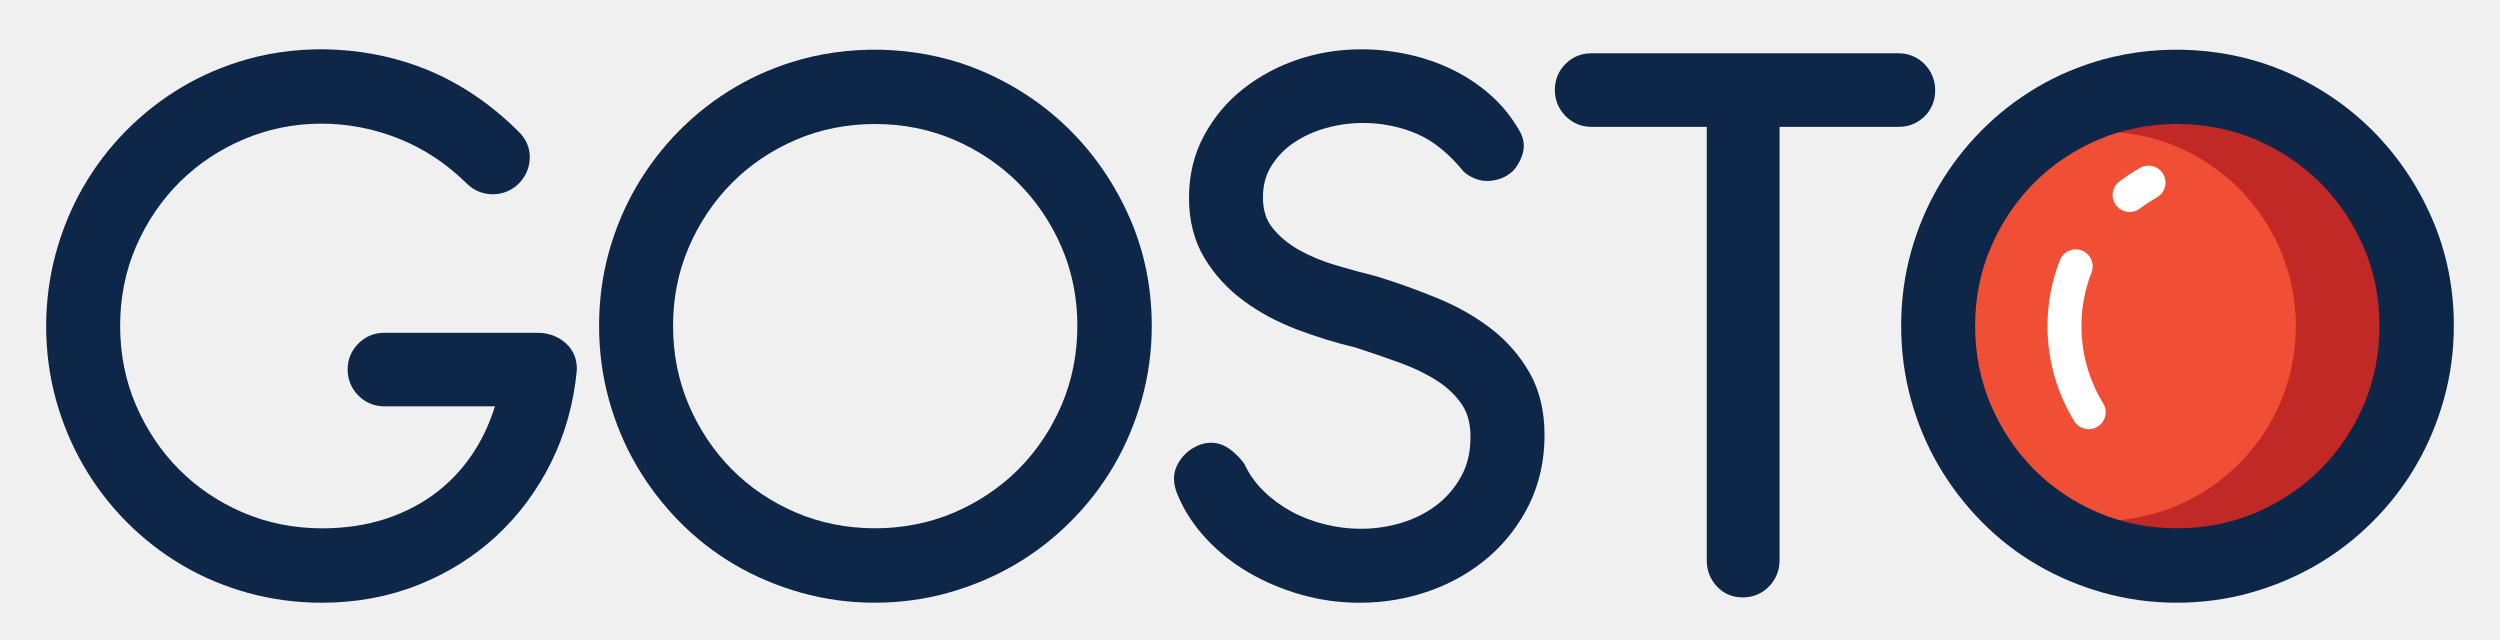
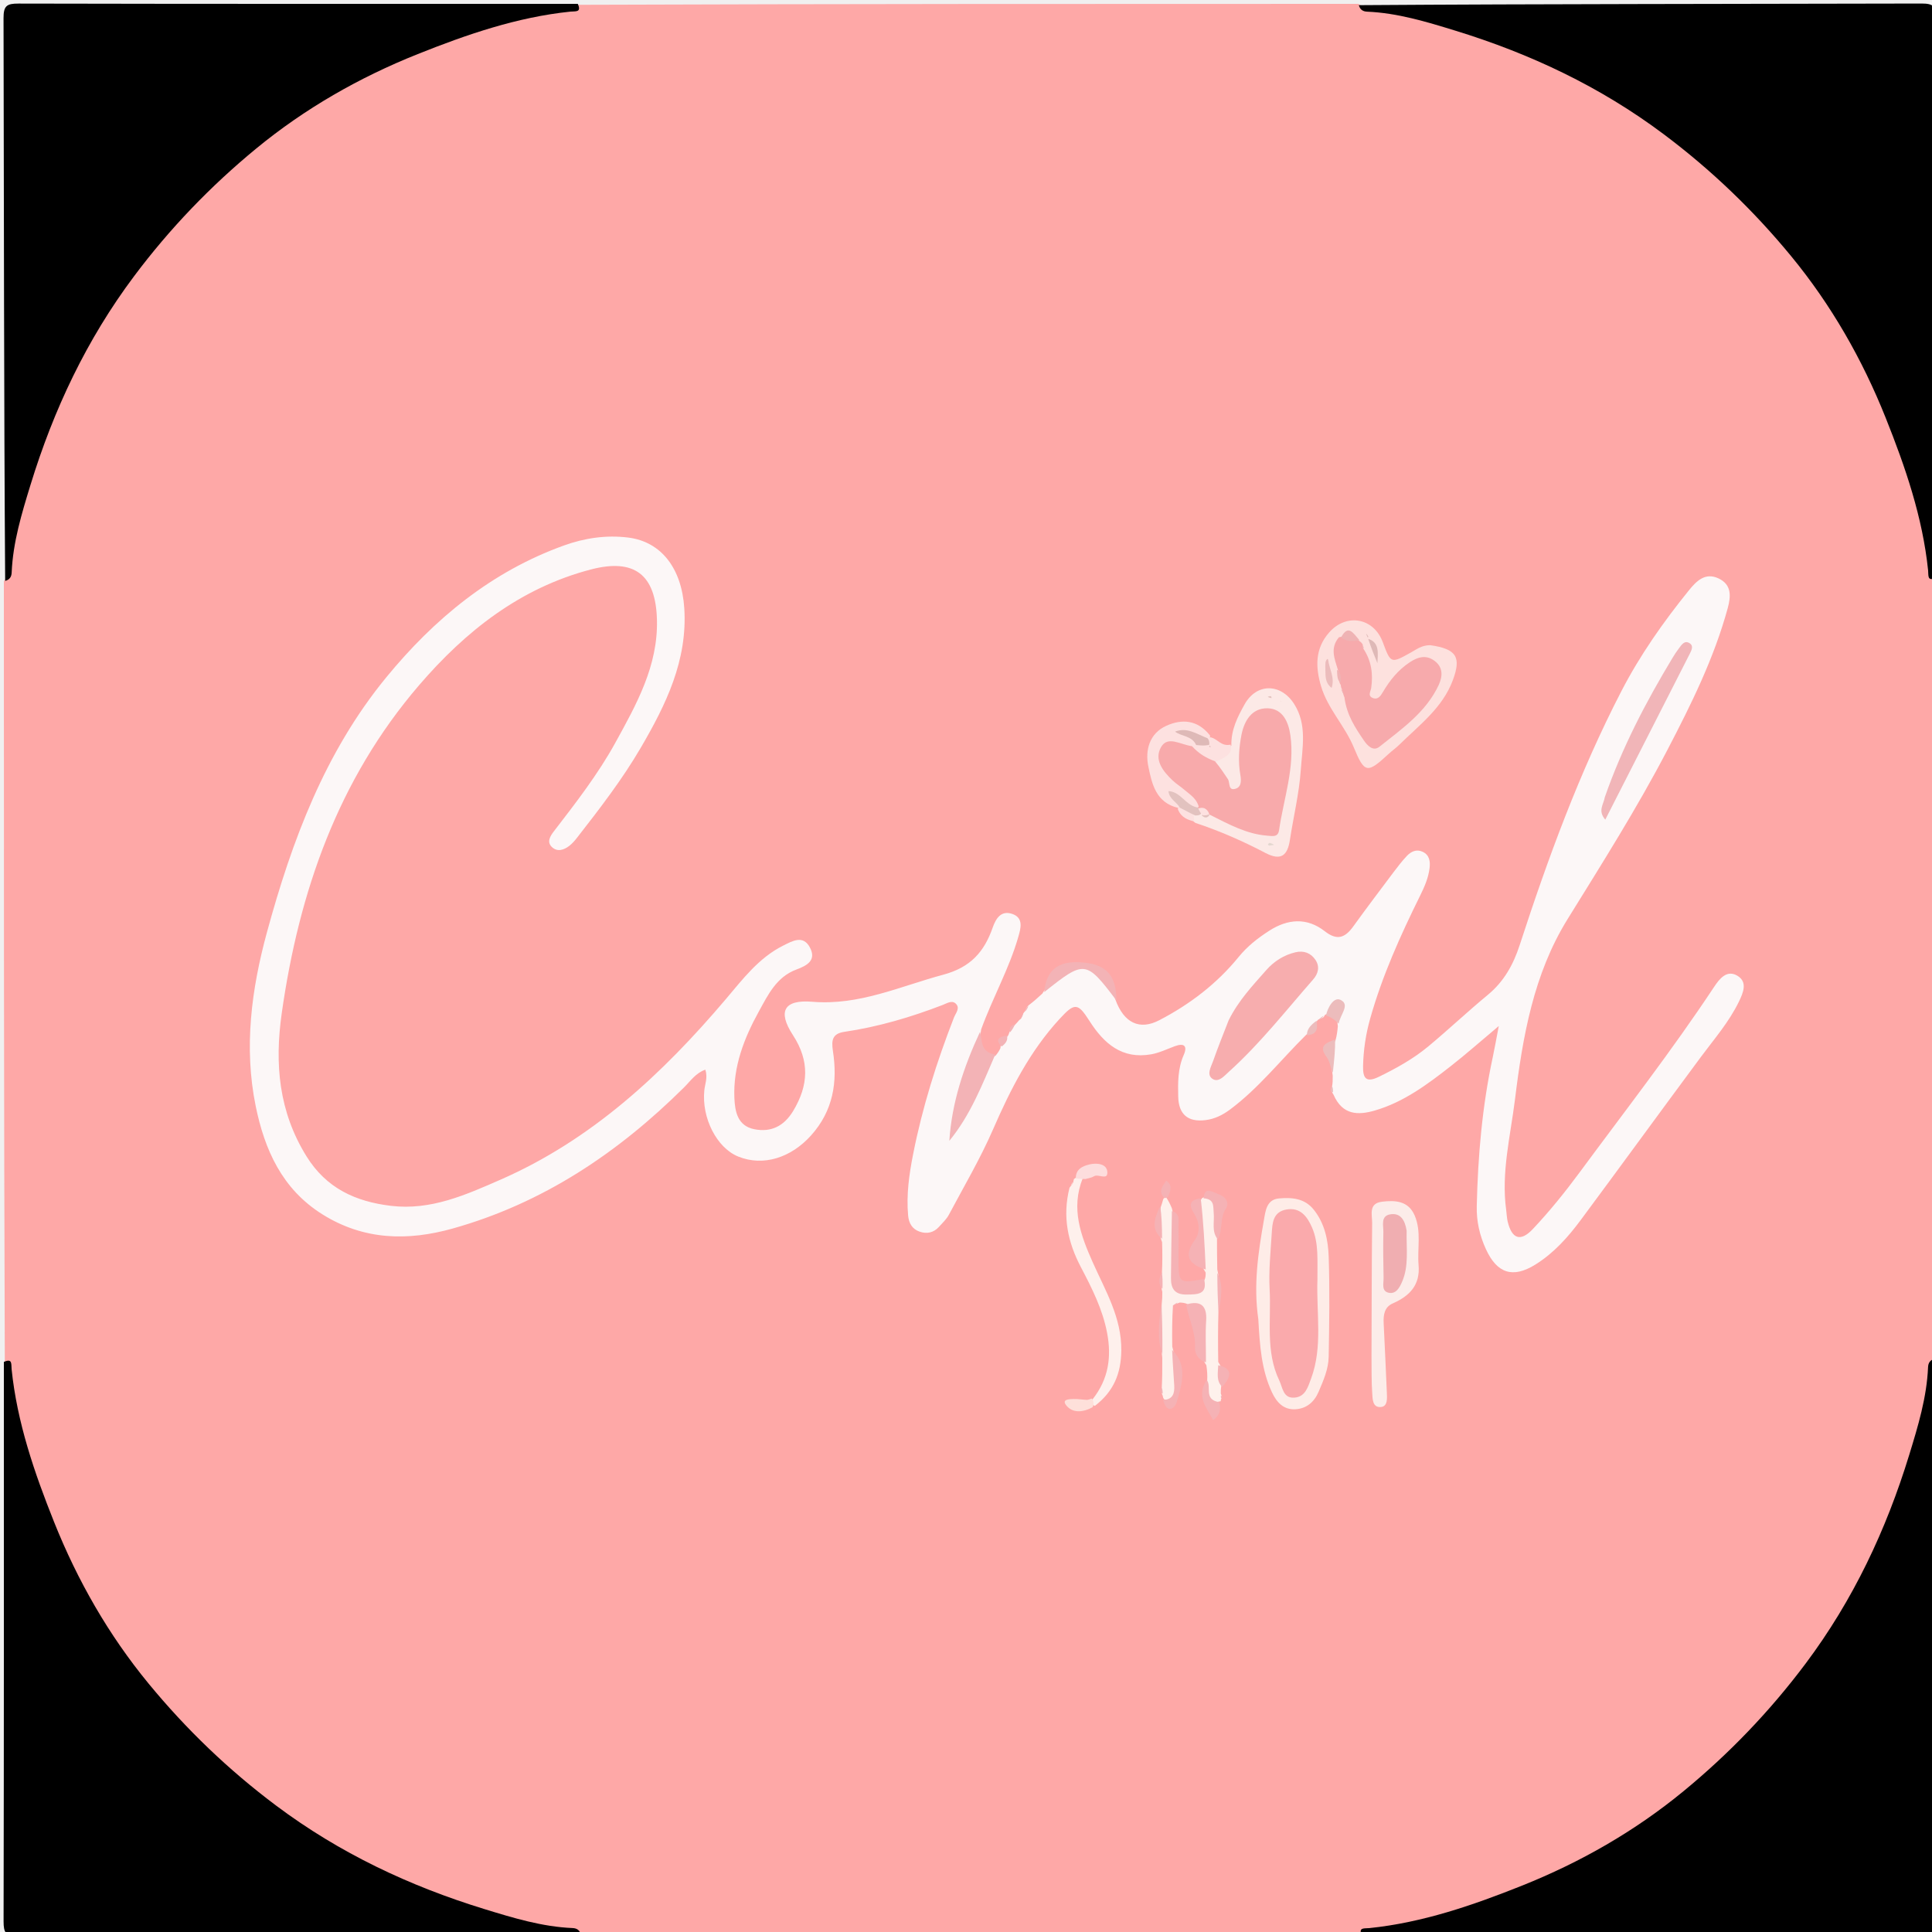
- <svg xmlns="http://www.w3.org/2000/svg" version="1.1" id="Layer_1" x="0px" y="0px" width="588.667px" height="150.667px" viewBox="0 0 588.667 150.667" enable-background="new 0 0 588.667 150.667" xml:space="preserve">
-   <g>
-     <path fill="#0E2748" d="M126.831,78.358H90.473c-2.366,0-4.485,0.887-6.136,2.583c-1.645,1.693-2.479,3.725-2.479,6.027   c0,2.375,0.84,4.434,2.479,6.123c1.639,1.688,3.764,2.586,6.136,2.586h26.064c-1.112,3.604-2.622,6.959-4.495,9.992   c-2.404,3.893-5.424,7.276-8.964,10.047c-3.554,2.77-7.655,4.932-12.196,6.428c-4.573,1.502-9.617,2.262-14.993,2.262   c-6.64,0-12.918-1.248-18.662-3.715c-5.769-2.48-10.843-5.902-15.084-10.174c-4.251-4.279-7.664-9.381-10.142-15.146   c-2.467-5.746-3.714-12.023-3.714-18.665c0-6.701,1.281-13.017,3.803-18.788c2.537-5.797,6.008-10.894,10.317-15.146   c4.305-4.243,9.395-7.621,15.142-10.038C68.771,28,81.927,27.84,93.946,32.659c5.865,2.338,11.228,5.886,15.943,10.534   c1.665,1.671,3.767,2.558,6.245,2.558h0.01c2.368-0.053,4.403-0.912,6.095-2.607c1.619-1.705,2.463-3.723,2.506-6.002   c0.046-2.34-0.887-4.49-2.646-6.156c-6.427-6.43-13.657-11.315-21.499-14.545c-13.279-5.447-28.839-6.301-42.363-2.498   c-5.547,1.564-10.781,3.803-15.56,6.658c-4.776,2.854-9.186,6.32-13.103,10.301c-3.911,3.971-7.292,8.43-10.055,13.257   c-2.75,4.803-4.902,10.038-6.396,15.546c-1.496,5.518-2.254,11.271-2.254,17.1c0,5.973,0.776,11.795,2.302,17.309   c1.525,5.506,3.712,10.73,6.499,15.543c2.786,4.809,6.186,9.252,10.1,13.199c3.908,3.941,8.319,7.381,13.107,10.207   c4.775,2.818,10.009,5.022,15.568,6.561c5.559,1.523,11.395,2.301,17.352,2.301c8.037,0,15.646-1.406,22.616-4.168   c6.952-2.764,13.151-6.637,18.429-11.512c5.273-4.873,9.613-10.699,12.904-17.313c3.293-6.638,5.34-13.904,6.079-21.769   c0.087-2.592-0.839-4.813-2.681-6.418C131.433,79.25,129.343,78.452,126.831,78.358z" />
-     <path fill="#0E2748" d="M252.048,30.743c-5.881-5.876-12.84-10.57-20.693-13.951c-13.131-5.65-28.813-6.617-42.721-2.811   c-5.553,1.537-10.789,3.743-15.563,6.564c-4.793,2.828-9.203,6.261-13.109,10.199c-3.898,3.932-7.299,8.355-10.091,13.15   c-2.794,4.775-4.985,9.992-6.507,15.494c-1.53,5.515-2.301,11.34-2.301,17.313c0,5.973,0.771,11.813,2.301,17.35   c1.52,5.539,3.713,10.775,6.5,15.553c2.787,4.779,6.183,9.22,10.092,13.188c3.926,3.994,8.338,7.429,13.127,10.22   c4.787,2.795,10.018,4.996,15.531,6.547c5.559,1.563,11.402,2.358,17.373,2.358c5.964,0,11.807-0.795,17.362-2.358   c5.518-1.553,10.743-3.754,15.542-6.547c4.778-2.783,9.219-6.213,13.199-10.203c3.986-3.98,7.421-8.426,10.207-13.203   c2.795-4.793,4.996-10.018,6.543-15.537c1.566-5.557,2.363-11.396,2.363-17.366c0-8.958-1.738-17.483-5.174-25.337   C262.614,43.549,257.907,36.61,252.048,30.743z M253.683,76.707c0,6.633-1.251,12.918-3.717,18.665   c-2.477,5.767-5.902,10.854-10.18,15.144c-4.279,4.274-9.375,7.701-15.136,10.178c-11.554,4.959-25.8,4.912-37.233,0   c-5.767-2.48-10.836-5.902-15.082-10.174c-4.258-4.289-7.672-9.385-10.14-15.146c-2.467-5.746-3.714-12.031-3.714-18.665   c0-6.573,1.247-12.802,3.714-18.515c2.468-5.73,5.882-10.808,10.14-15.104c4.248-4.281,9.327-7.703,15.082-10.175   c5.744-2.466,12.021-3.716,18.662-3.716c6.57,0,12.814,1.25,18.571,3.712c5.755,2.478,10.847,5.901,15.136,10.185   c4.277,4.283,7.703,9.363,10.18,15.098C252.432,63.905,253.683,70.134,253.683,76.707z" />
-     <path fill="#0E2748" d="M351.078,77.372c-3.66-2.814-7.899-5.225-12.607-7.16c-4.575-1.879-9.311-3.588-14.234-5.109   c-3.027-0.756-6.223-1.625-9.581-2.612c-3.182-0.923-6.139-2.151-8.796-3.644c-2.537-1.428-4.643-3.185-6.275-5.244   c-1.479-1.861-2.203-4.188-2.203-7.114c0-2.841,0.644-5.256,1.955-7.376c1.365-2.195,3.137-4.04,5.27-5.48   c2.223-1.498,4.727-2.654,7.445-3.433c7.742-2.229,15.601-1.267,21.617,1.325c3.805,1.641,7.465,4.598,10.889,8.779l0.447,0.434   c1.896,1.447,4.011,2.062,6.078,1.826c1.998-0.217,3.686-0.948,5.104-2.247c0.989-0.995,1.757-2.308,2.278-3.891   c0.623-1.919,0.367-3.891-0.695-5.639c-1.807-3.19-4.096-6.022-6.79-8.406c-2.655-2.35-5.663-4.354-8.944-5.964   c-3.244-1.588-6.775-2.805-10.479-3.609c-8.354-1.822-17.416-1.666-25.889,1.18c-4.736,1.592-9.055,3.899-12.829,6.854   c-3.826,2.996-6.948,6.695-9.28,10.995c-2.384,4.377-3.591,9.336-3.591,14.75c0,5.396,1.229,10.169,3.646,14.181   c2.34,3.895,5.452,7.288,9.242,10.076c3.687,2.721,7.933,4.998,12.627,6.779c4.547,1.721,9.239,3.158,13.739,4.215   c3.488,1.139,6.947,2.325,10.379,3.569c3.249,1.166,6.197,2.599,8.773,4.246c2.426,1.555,4.394,3.428,5.85,5.58   c1.365,2.024,2.031,4.534,2.031,7.67c0,3.502-0.726,6.603-2.164,9.226c-1.467,2.688-3.422,4.971-5.797,6.788   c-2.422,1.845-5.191,3.248-8.23,4.171c-6.075,1.86-12.411,1.797-18.191,0.35c-2.836-0.701-5.494-1.732-7.908-3.062   c-2.385-1.307-4.561-2.918-6.461-4.784c-1.854-1.83-3.336-3.902-4.401-6.154l-0.313-0.51c-1.742-2.209-3.461-3.603-5.256-4.258   c-2.024-0.74-4.254-0.496-6.375,0.694c-1.771,0.976-3.123,2.42-4.029,4.282c-1.041,2.13-0.904,4.63,0.375,7.361   c1.52,3.525,3.737,6.865,6.588,9.92c2.82,3.025,6.152,5.674,9.909,7.871c3.717,2.18,7.844,3.928,12.262,5.199   c4.443,1.279,9.115,1.932,13.888,1.932c5.718,0,11.261-0.942,16.479-2.795c5.248-1.863,9.924-4.547,13.896-7.977   c3.989-3.445,7.213-7.637,9.576-12.453c2.374-4.861,3.584-10.34,3.584-16.281c0-5.625-1.188-10.557-3.521-14.647   C357.892,83.776,354.832,80.276,351.078,77.372z" />
-     <path fill="#0E2748" d="M455.671,21.263c0-2.347-0.857-4.469-2.48-6.139c-1.65-1.683-3.77-2.574-6.133-2.574H374.72   c-2.393,0-4.442,0.84-6.1,2.506c-1.646,1.641-2.509,3.754-2.509,6.108c0,2.334,0.854,4.459,2.479,6.124   c1.645,1.691,3.77,2.58,6.127,2.58h27.171v102.095c0,2.352,0.794,4.398,2.331,6.064c1.583,1.729,3.685,2.643,6.089,2.643   c2.468,0,4.567-0.867,6.237-2.578c1.619-1.664,2.479-3.781,2.479-6.125V29.87h28.031c2.363,0,4.402-0.816,6.088-2.436   C454.798,25.822,455.671,23.686,455.671,21.263z" />
-     <circle fill="#C12926" cx="512.732" cy="76.81" r="49.414" />
-     <circle fill="#F04F35" cx="494.744" cy="76.809" r="45.857" />
-     <path fill="#0E2748" d="M572.625,51.37c-3.412-7.821-8.117-14.76-13.977-20.627c-5.885-5.876-12.846-10.57-20.695-13.951   c-13.137-5.65-28.814-6.617-42.719-2.811c-5.557,1.537-10.791,3.743-15.564,6.564c-4.791,2.828-9.201,6.261-13.111,10.199   c-3.896,3.932-7.297,8.355-10.092,13.15c-2.795,4.775-4.986,9.992-6.506,15.494c-1.529,5.515-2.301,11.34-2.301,17.313   c0,5.973,0.771,11.813,2.301,17.35c1.52,5.539,3.711,10.775,6.502,15.553c2.781,4.777,6.186,9.22,10.092,13.188   c3.928,3.994,8.338,7.429,13.127,10.22c4.789,2.795,10.02,4.996,15.531,6.547c5.557,1.563,11.398,2.358,17.373,2.358   c5.965,0,11.803-0.795,17.361-2.358c5.52-1.553,10.742-3.754,15.541-6.547c4.775-2.783,9.225-6.213,13.201-10.203   c3.984-3.98,7.422-8.426,10.199-13.203c2.803-4.793,4.998-10.018,6.547-15.537c1.57-5.557,2.363-11.396,2.363-17.366   C577.8,67.749,576.064,59.223,572.625,51.37z M560.285,76.707c0,6.633-1.25,12.918-3.717,18.665   c-2.479,5.767-5.9,10.854-10.182,15.144c-4.277,4.274-9.369,7.701-15.137,10.178c-11.543,4.951-25.793,4.912-37.234,0   c-5.768-2.48-10.836-5.902-15.082-10.174c-4.258-4.289-7.672-9.385-10.141-15.146c-2.465-5.746-3.715-12.031-3.715-18.665   c0-6.573,1.25-12.802,3.715-18.515c2.469-5.73,5.883-10.808,10.141-15.104c4.248-4.281,9.328-7.703,15.082-10.175   c5.748-2.466,12.023-3.716,18.666-3.716c6.568,0,12.811,1.25,18.568,3.712c5.758,2.478,10.846,5.901,15.137,10.185   c4.279,4.283,7.703,9.363,10.182,15.098C559.029,63.905,560.285,70.134,560.285,76.707z" />
-     <g>
-       <path fill="#FFFFFF" d="M488.41,99.16c-4.113-6.715-6.293-14.438-6.293-22.343c-0.004-5.362,0.973-10.594,2.916-15.557    c0.803-2.057,3.133-3.062,5.172-2.27c2.063,0.805,3.078,3.123,2.271,5.184c-1.568,4.028-2.369,8.275-2.363,12.636    c0,6.434,1.77,12.715,5.115,18.164c1.152,1.888,0.563,4.345-1.314,5.498c-0.656,0.402-1.375,0.595-2.088,0.595    C490.482,101.067,489.166,100.388,488.41,99.16z M498.269,48.341c-1.334-1.757-0.99-4.264,0.77-5.599    c1.557-1.177,3.205-2.26,4.904-3.219c1.924-1.081,4.357-0.395,5.441,1.519c1.084,1.927,0.408,4.363-1.52,5.446    c-1.387,0.78-2.729,1.666-3.998,2.625c-0.719,0.549-1.57,0.808-2.406,0.808C500.246,49.921,499.052,49.382,498.269,48.341z" />
-     </g>
-   </g>
+ <svg xmlns="http://www.w3.org/2000/svg" version="1.1" id="Layer_1" x="0px" y="0px" width="100%" viewBox="0 0 500 500" enable-background="new 0 0 500 500" xml:space="preserve">
+   <path fill="#FEA8A7" opacity="1" stroke="none" d=" M352.293,500.758   C284.979,501 217.958,501 150.469,501   C147.841,499.136 145.181,500.173 142.774,499.827   C115.575,495.917 91.42,484.754 69.65,468.442   C36.027,443.249 14.131,410.079 3.72,369.327   C2.309,363.802 2.615,358.111 1.242,352.293   C1,284.979 1,217.958 1,150.469   C2.864,147.841 1.827,145.181 2.173,142.774   C6.083,115.575 17.246,91.42 33.558,69.65   C58.751,36.027 91.921,14.131 132.673,3.72   C138.197,2.309 143.889,2.615 149.707,1.242   C217.021,1 284.042,1 351.531,1   C354.159,2.864 356.819,1.827 359.226,2.173   C386.425,6.083 410.58,17.246 432.35,33.558   C465.973,58.751 487.869,91.921 498.28,132.673   C499.691,138.198 499.385,143.889 500.758,149.707   C501,217.021 501,284.042 501,351.531   C499.136,354.159 500.173,356.819 499.827,359.226   C495.917,386.425 484.754,410.58 468.442,432.35   C443.249,465.973 410.079,487.869 369.327,498.28   C363.803,499.691 358.111,499.385 352.293,500.758  z" />
+   <path fill="#000000" opacity="1" stroke="none" d=" M149.531,1   C150.567,3.283 148.913,2.873 147.625,3.006   C133.831,4.433 120.875,8.898 108.106,13.998   C92.97,20.043 78.899,28.092 66.349,38.408   C54.533,48.12 43.961,59.113 34.707,71.47   C22.409,87.891 13.875,105.998 7.902,125.457   C5.623,132.883 3.351,140.33 3.02,148.174   C2.972,149.311 2.478,150.034 1.335,150.336   C1,101.571 1.038,53.142 0.914,4.714   C0.906,1.518 1.73,0.919 4.775,0.926   C52.871,1.031 100.967,1 149.531,1  z" />
+   <path fill="#000000" opacity="1" stroke="none" d=" M501,149.531   C498.71,150.573 499.127,148.911 498.994,147.625   C497.567,133.831 493.102,120.875 488.002,108.106   C481.957,92.97 473.908,78.899 463.592,66.349   C453.88,54.533 442.887,43.961 430.53,34.707   C414.109,22.409 396.002,13.875 376.543,7.902   C369.117,5.623 361.67,3.353 353.826,3.02   C352.689,2.972 351.966,2.478 351.664,1.335   C400.429,1 448.858,1.038 497.286,0.914   C500.482,0.906 501.081,1.73 501.074,4.775   C500.969,52.871 501,100.967 501,149.531  z" />
+   <path fill="#000000" opacity="1" stroke="none" d=" M352.469,501   C351.424,498.71 353.087,499.126 354.373,498.993   C368.167,497.568 381.124,493.102 393.893,488.003   C409.029,481.957 423.1,473.908 435.65,463.593   C447.467,453.88 458.039,442.887 467.293,430.531   C479.591,414.11 488.125,396.002 494.098,376.543   C496.377,369.117 498.647,361.67 498.98,353.826   C499.028,352.689 499.522,351.966 500.665,351.664   C501,400.429 500.962,448.858 501.086,497.286   C501.094,500.482 500.27,501.081 497.225,501.074   C449.129,500.969 401.033,501 352.469,501  z" />
+   <path fill="#000000" opacity="1" stroke="none" d=" M1,352.469   C3.29,351.427 2.873,353.089 3.006,354.375   C4.433,368.169 8.898,381.125 13.998,393.894   C20.043,409.03 28.092,423.101 38.408,435.651   C48.121,447.467 59.113,458.04 71.47,467.294   C87.891,479.591 105.998,488.126 125.458,494.098   C132.883,496.377 140.33,498.649 148.175,498.979   C149.311,499.027 150.034,499.522 150.337,500.665   C101.571,501 53.142,500.962 4.714,501.086   C1.518,501.094 0.919,500.27 0.926,497.225   C1.031,449.129 1,401.033 1,352.469  z" />
+   <path fill="#FCF7F7" opacity="1" stroke="none" d=" M338.111,267.73   C331.385,274.379 325.724,281.647 318.306,287.163   C316.36,288.611 314.316,289.596 311.977,289.886   C307.429,290.45 305.031,288.397 304.921,283.827   C304.833,280.167 304.809,276.518 306.349,273.023   C307.37,270.703 306.469,269.865 304.047,270.755   C302.02,271.501 300.024,272.484 297.925,272.855   C290.39,274.189 285.684,270.076 281.949,264.211   C278.936,259.479 278.107,259.469 274.224,263.69   C266.547,272.034 261.489,281.966 257.026,292.226   C253.695,299.883 249.46,307.056 245.553,314.404   C244.941,315.554 243.912,316.493 243.026,317.485   C241.654,319.022 239.903,319.398 238.016,318.757   C236.076,318.097 235.2,316.566 235.021,314.56   C234.541,309.193 235.28,303.95 236.317,298.692   C238.71,286.557 242.407,274.83 246.89,263.325   C247.336,262.181 248.6,260.864 247.298,259.688   C246.322,258.806 245.031,259.671 244.011,260.064   C235.749,263.249 227.305,265.742 218.531,267.036   C215.471,267.488 215.112,269.11 215.56,272.009   C216.802,280.034 215.631,287.495 209.858,293.898   C204.695,299.625 197.532,301.939 191.054,299.316   C185.511,297.072 181.537,289.337 182.282,282.142   C182.451,280.509 183.205,278.926 182.545,276.83   C180.084,277.676 178.705,279.755 177.056,281.392   C159.992,298.338 140.508,311.391 117.163,317.939   C105.583,321.186 94.206,320.995 83.477,314.295   C72.982,307.742 68.464,297.501 66.167,286.225   C63.084,271.088 65.06,256.033 69.084,241.277   C75.561,217.525 84.092,194.651 99.947,175.317   C112.389,160.145 127.188,147.939 145.915,141.181   C151.276,139.246 156.9,138.406 162.613,139.125   C171.15,140.2 176.42,147.104 177.09,157.384   C177.97,170.908 172.338,182.376 165.828,193.519   C161.036,201.722 155.222,209.253 149.385,216.742   C148.775,217.525 148.109,218.304 147.332,218.908   C145.919,220.008 144.188,220.544 142.797,219.182   C141.463,217.874 142.396,216.375 143.333,215.157   C149.023,207.765 154.76,200.378 159.263,192.197   C164.718,182.284 170.31,172.328 170.019,160.439   C169.731,148.711 164.198,144.428 152.917,147.378   C134.617,152.162 120.457,163.365 108.454,177.337   C87.493,201.737 77.37,230.802 72.912,262.231   C71.053,275.342 72.135,287.657 79.306,299.233   C84.45,307.536 92.013,310.968 101.182,312.071   C111.459,313.308 120.494,309.255 129.49,305.318   C153.104,294.982 171.395,277.966 187.825,258.599   C192.214,253.426 196.362,247.882 202.678,244.727   C205.094,243.521 207.851,241.886 209.607,245.216   C211.349,248.519 208.877,249.891 206.097,250.919   C200.956,252.82 198.751,257.479 196.346,261.845   C192.529,268.772 189.725,276.06 190.057,284.13   C190.203,287.681 190.886,291.388 195.23,292.245   C199.596,293.106 202.936,291.398 205.274,287.513   C209.248,280.913 209.598,274.613 205.203,267.877   C201.188,261.723 202.897,258.645 210.228,259.256   C222.357,260.267 232.94,255.253 244.137,252.246   C251.206,250.347 254.728,246.298 256.904,240.069   C257.747,237.655 259.091,235.559 261.938,236.51   C265.009,237.537 264.146,240.34 263.53,242.489   C261.183,250.678 256.937,258.116 253.919,266.424   C252.917,274.73 249.473,282.022 247.779,289.772   C250.006,285.543 252.017,281.213 253.977,276.858   C254.682,275.291 255.797,274.101 257.667,273.187   C258.242,272.49 258.552,272.022 258.906,271.269   C258.987,269.835 259.71,269.112 260.733,268.217   C260.941,267.987 261.087,267.65 261.118,267.469   C261.436,266.536 262.036,266.017 262.714,265.191   C263.147,264.714 263.401,264.467 263.787,263.988   C264.552,263.526 264.474,262.895 264.859,262.217   C265.044,262.014 264.998,262 265.014,262.018   C265.461,261.561 265.482,260.887 266.118,260.249   C267.465,259.211 268.526,258.296 269.763,257.131   C271.934,253.635 274.136,250.564 278.296,250.059   C283.469,249.432 286.241,251.717 288.687,258.752   C290.884,264.746 294.919,266.685 300.007,264.04   C307.894,259.942 314.919,254.597 320.555,247.665   C322.815,244.885 325.524,242.778 328.46,240.887   C333.265,237.792 338.241,237.39 342.86,241.011   C346.06,243.518 348.114,242.684 350.219,239.768   C353.627,235.046 357.137,230.398 360.636,225.743   C361.732,224.284 362.854,222.83 364.104,221.505   C365.181,220.364 366.586,219.697 368.167,220.434   C369.986,221.281 370.181,222.978 369.969,224.701   C369.66,227.209 368.66,229.497 367.547,231.751   C362.455,242.061 357.723,252.512 354.595,263.63   C353.458,267.674 352.852,271.743 352.759,275.932   C352.686,279.176 353.638,280.241 356.865,278.666   C361.378,276.463 365.754,274.038 369.607,270.839   C374.853,266.483 379.816,261.785 385.074,257.443   C389.237,254.005 391.658,249.613 393.287,244.606   C400.608,222.114 408.718,199.945 419.612,178.871   C424.458,169.495 430.48,160.957 437.079,152.793   C438.981,150.441 441.253,148.067 444.714,149.674   C448.143,151.266 447.997,154.223 447.134,157.387   C443.605,170.316 437.7,182.224 431.547,194.032   C423.694,209.102 414.623,223.444 405.683,237.878   C396.883,252.084 394.078,268.255 392.081,284.485   C390.911,293.999 388.464,303.461 389.804,313.191   C389.94,314.18 389.955,315.195 390.188,316.158   C391.263,320.614 393.493,321.476 396.704,318.07   C401.026,313.485 405.018,308.544 408.763,303.469   C420.512,287.546 432.676,271.923 443.611,255.407   C444.993,253.321 446.914,250.856 449.673,252.542   C452.321,254.16 451.145,256.913 450.034,259.211   C447.475,264.503 443.625,268.906 440.157,273.582   C429.751,287.614 419.478,301.745 409.068,315.775   C405.786,320.199 402.089,324.322 397.369,327.261   C391.467,330.935 387.412,329.512 384.559,323.293   C382.924,319.729 382.096,316.051 382.184,312.175   C382.478,299.191 383.59,286.292 386.331,273.568   C386.806,271.365 387.19,269.142 387.883,265.537   C383.051,269.589 379.363,272.859 375.487,275.889   C369.447,280.611 363.297,285.233 355.779,287.408   C351.462,288.658 347.441,288.618 345.124,283.322   C344.641,282.608 344.5,282.155 344.721,281.318   C344.908,280.243 344.918,279.495 344.907,278.372   C344.574,275.192 343.503,272.344 345.61,269.31   C345.985,267.96 346.101,266.959 346.231,265.579   C345.879,263.671 346.751,260.883 343.104,262.542   C342.816,262.692 342.768,262.768 342.8,262.799   C342.587,263.47 341.969,263.475 341.229,263.828   C341.01,264.011 341,264 341.006,264.005   C340.096,265.162 339.829,266.797 338.111,267.73  z" />
+   <path fill="#FDE1DE" opacity="1" stroke="none" d=" M370.15,166.973   C376.976,167.95 378.225,170.067 375.983,176.061   C373.301,183.234 367.302,187.644 362.132,192.743   C361.306,193.557 360.338,194.226 359.484,195.014   C353.873,200.194 353.186,200.28 350.354,193.415   C348.052,187.835 343.65,183.468 341.908,177.659   C340.416,172.682 340.29,167.86 343.991,163.669   C348.469,158.6 355.519,159.894 357.856,166.173   C359.935,171.762 359.94,171.771 365.193,168.834   C366.638,168.026 367.967,166.964 370.15,166.973  z" />
+   <path fill="#FEECE7" opacity="1" stroke="none" d=" M325.65,341.413   C324.354,332.457 325.633,324.087 327.097,315.757   C327.505,313.432 327.764,310.416 331.034,310.147   C334.354,309.875 337.643,310.081 340.037,313.111   C342.877,316.703 343.72,320.99 343.863,325.261   C344.153,333.884 344.014,342.527 343.86,351.158   C343.803,354.334 342.488,357.294 341.252,360.2   C340.123,362.855 338.103,364.571 335.207,364.717   C332.163,364.869 330.382,362.905 329.176,360.323   C326.442,354.464 326.033,348.175 325.65,341.413  z" />
+   <path fill="#FCE9E6" opacity="1" stroke="none" d=" M318.68,192.954   C318.576,188.754 320.355,185.44 322.085,182.313   C325.176,176.73 331.47,176.78 334.925,182.188   C338.337,187.529 337.035,193.515 336.651,199.187   C336.24,205.271 334.755,211.278 333.835,217.333   C333.215,221.417 331.536,222.865 327.469,220.732   C321.762,217.737 315.86,215.129 309.38,212.966   C308.682,212.528 308.497,212.105 308.54,211.28   C308.96,210.568 309.34,210.286 310.132,210.004   C311.422,209.9 312.369,209.963 313.645,209.671   C317.787,209.812 320.494,212.753 324.142,213.504   C327.654,214.228 329.562,213.569 330.022,209.79   C330.683,204.37 332.344,199.059 332.19,193.56   C332.103,190.465 331.986,186.899 328.093,185.907   C325.676,185.291 323.479,188.727 322.953,193.288   C322.686,195.608 322.885,197.929 322.781,200.244   C322.68,202.468 322.273,204.771 319.745,205.398   C317.189,206.033 316.476,203.728 315.459,202.064   C314.669,200.773 314.047,199.434 314.111,197.512   C314.669,194.773 317.162,194.672 318.68,192.954  z" />
+   <path fill="#FEF1EC" opacity="1" stroke="none" d=" M300.708,329.407   C300.849,326.65 300.831,324.281 300.748,321.474   C299.558,318.359 300,315.596 300.401,312.414   C300.693,311.56 300.819,311.137 301.029,310.394   C301.259,309.969 301.406,309.863 301.798,309.874   C302.418,310.778 302.793,311.565 303.269,312.664   C304.686,317.807 303.624,322.742 304.028,327.609   C304.195,329.622 302.96,332.297 305.276,333.454   C307.513,334.572 309.653,333.125 311.717,331.276   C312.015,330.552 312.03,330.11 312.024,329.338   C310.28,326.561 309.598,324.014 310.745,321.051   C312.059,317.654 309.448,314.268 310.819,310.47   C311.13,310.113 311.058,310.001 311.08,310.064   C314.392,308.494 315.423,310.401 315.256,313.138   C315.115,315.465 315.074,317.79 314.956,320.581   C314.956,323.408 314.976,325.769 315.034,328.573   C315.955,332.337 315.327,335.719 315.326,339.513   C315.199,343.975 315.206,347.996 315.279,352.472   C316.651,354.542 316.745,356.345 316.059,358.64   C315.941,359.463 315.933,359.899 315.948,360.661   C316.117,361.156 316.261,361.324 316.193,361.749   C315.981,362.005 315.923,362.424 315.918,362.635   C312.062,363.447 311.995,363.357 312.418,357.422   C312.504,355.861 312.415,354.75 312.202,353.324   C310.383,350.587 310.4,347.803 310.526,345.052   C310.66,342.109 309.982,339.584 307.259,337.464   C306.517,337.173 306.082,337.132 305.317,337.098   C304.619,337.342 304.219,337.503 303.566,337.818   C303.333,341.395 303.321,344.731 303.38,348.518   C304.45,352.604 305.533,356.18 304.583,360.079   C304.163,361.799 303.777,362.881 301.405,362.215   C301.016,361.962 300.96,361.469 300.915,361.225   C300.615,360.584 300.504,360.15 300.66,359.357   C300.797,356.633 300.811,354.232 300.793,351.381   C300.201,346.617 300.615,342.285 300.651,337.513   C300.787,336.285 300.806,335.505 300.802,334.337   C300.309,332.585 300.544,331.184 300.708,329.407  z" />
+   <path fill="#FCECE9" opacity="1" stroke="none" d=" M354.946,350.973   C354.989,339.158 354.988,327.839 355.108,316.52   C355.131,314.397 354.101,311.434 357.659,311.004   C361.077,310.591 364.482,310.752 366.124,314.586   C367.899,318.731 366.761,323.145 367.128,327.422   C367.571,332.585 364.794,335.416 360.43,337.329   C358.27,338.277 357.992,340.321 358.089,342.416   C358.363,348.392 358.68,354.366 358.912,360.344   C358.968,361.803 359.181,363.949 357.422,364.13   C355.151,364.365 355.231,361.993 355.124,360.452   C354.916,357.467 354.987,354.464 354.946,350.973  z" />
+   <path fill="#FEF0EC" opacity="1" stroke="none" d=" M280.222,304.9   C277.072,312.77 279.716,319.752 282.78,326.645   C286.055,334.014 290.293,340.957 290.193,349.533   C290.124,355.454 288.221,360.116 283.338,363.849   C282.644,363.522 282.487,363.057 282.719,362.19   C286.978,356.831 287.678,351.044 286.516,344.94   C285.356,338.847 282.584,333.368 279.725,327.922   C276.395,321.58 274.884,314.902 276.794,307.375   C277.24,306.784 277.481,306.533 277.747,305.985   C277.819,305.732 277.856,305.347 277.924,305.166   C278.55,304.593 279.163,304.468 280.222,304.9  z" />
+   <path fill="#F3B3B6" opacity="1" stroke="none" d=" M257.563,272.943   C254.251,280.536 251.253,288.47 245.687,295.244   C246.333,285.411 249.356,276.232 253.624,267.046   C254.269,269.212 253.59,272.23 257.563,272.943  z" />
+   <path fill="#FDE1E0" opacity="1" stroke="none" d=" M304.995,209.104   C299.132,207.78 298.099,202.809 297.181,198.333   C296.321,194.14 297.479,189.808 301.829,187.838   C305.798,186.041 309.896,186.202 313.156,190.346   C313.199,190.894 313.11,191.109 312.723,191.504   C311.574,191.918 310.802,191.78 310.064,191.272   C309.688,191.012 309.383,190.598 308.861,190.583   C309.246,190.918 309.511,191.327 309.617,192.177   C309.516,192.744 309.426,192.96 309.082,193.423   C308.254,194.004 307.62,194.134 306.977,194.279   C305.489,194.614 303.31,193.35 302.628,195.448   C301.943,197.557 303.642,199.058 304.963,200.536   C307.068,202.893 310.685,204.118 310.545,208.41   C308.518,210.929 307.091,208.948 305.466,208.383   C305.406,208.589 305.208,209.01 304.995,209.104  z" />
+   <path fill="#F5B2B5" opacity="1" stroke="none" d=" M311.614,330.997   C312.589,335.096 309.872,334.993 307.052,335.028   C303.988,335.065 303.008,333.455 303.047,330.701   C303.126,325.102 303.155,319.503 303.287,313.44   C305.569,314.021 304.919,316.057 304.977,317.792   C305.059,320.279 304.995,322.77 304.993,325.26   C304.988,332.2 304.988,332.2 311.614,330.997  z" />
+   <path fill="#F3B3B6" opacity="1" stroke="none" d=" M288.932,258.919   C281.031,248.473 280.692,248.426 270.251,256.756   C270.765,251.124 273.762,248.69 279.594,249.036   C286.145,249.426 288.913,252.212 288.932,258.919  z" />
+   <path fill="#F5B2B5" opacity="1" stroke="none" d=" M310.75,310.105   C311.445,316.101 311.76,322.089 312.039,328.542   C308.079,327.352 306.03,325.269 309.213,320.923   C310.7,318.894 310.427,316.258 308.977,313.964   C307.812,312.12 307.564,310.541 310.75,310.105  z" />
+   <path fill="#F5B2B5" opacity="1" stroke="none" d=" M306.971,337.599   C310.691,336.506 312.427,337.834 312.15,341.843   C311.917,345.237 312.116,348.661 312.1,352.54   C310.319,352.122 309.173,350.458 309.265,348.745   C309.471,344.889 307.734,341.564 306.971,337.599  z" />
+   <path fill="#F5B2B5" opacity="1" stroke="none" d=" M315.184,320.748   C313.477,318.77 314.354,316.223 314.1,313.807   C313.935,312.227 314.356,310.316 311.496,310.126   C311.737,306.942 313.739,308.479 315.282,309.023   C317.034,309.641 318.335,311.158 317.231,312.834   C315.637,315.255 316.558,318.054 315.184,320.748  z" />
+   <path fill="#FDE1E0" opacity="1" stroke="none" d=" M318.478,192.705   C319.103,195.151 317.169,195.901 315.086,196.943   C311.392,198.65 309.792,196.82 308.802,193.561   C308.876,193.166 309.037,192.969 309.118,192.871   C309.605,192.406 310.025,192.064 310.835,191.925   C311.263,191.909 311.432,191.905 311.841,191.833   C312.082,191.766 312.495,191.493 312.672,191.32   C312.849,191.147 313.068,190.918 313.178,190.799   C315.048,191.07 316.008,193.288 318.478,192.705  z" />
+   <path fill="#F5B2B5" opacity="1" stroke="none" d=" M301.024,362.307   C303.61,362.196 304.002,360.526 303.89,358.538   C303.724,355.621 303.474,352.709 303.355,349.381   C307.405,353.303 305.933,358.201 304.527,362.858   C304.048,364.445 302.01,366.14 301.024,362.307  z" />
+   <path fill="#FDDDDD" opacity="1" stroke="none" d=" M280.917,305.13   C280.03,305.133 279.446,305.078 278.427,305.004   C278.343,302.607 280.15,301.745 282.131,301.315   C284,300.91 286.408,301.234 286.574,303.246   C286.772,305.657 284.208,303.676 283.083,304.434   C282.557,304.788 281.847,304.868 280.917,305.13  z" />
+   <path fill="#F5B2B5" opacity="1" stroke="none" d=" M312.295,357.136   C313.702,358.837 311.358,362.184 315.526,362.875   C315.975,364.537 315.863,366.164 313.957,367.521   C312.215,364.237 309.53,361.362 312.295,357.136  z" />
+   <path fill="#FEE0DA" opacity="1" stroke="none" d=" M282.573,361.943   C282.936,362.315 282.966,362.773 283.001,363.575   C282.884,364.031 282.78,364.175 282.639,364.251   C280.432,365.452 277.864,365.761 276.202,364.003   C274.435,362.133 276.643,362.09 277.873,362.058   C279.007,362.028 280.147,362.236 281.287,362.286   C281.6,362.299 281.922,362.12 282.573,361.943  z" />
+   <path fill="#ECBCBC" opacity="1" stroke="none" d=" M343.161,262.819   C343.609,260.688 345.199,257.946 346.906,258.757   C349.545,260.009 346.801,262.585 346.458,264.91   C345.589,264.137 344.756,263.287 343.161,262.819  z" />
+   <path fill="#F5B2B5" opacity="1" stroke="none" d=" M316.297,358.912   C314.752,357.393 315.185,355.531 315.277,353.326   C319.085,354.15 318.708,356.286 316.297,358.912  z" />
+   <path fill="#F5B2B5" opacity="1" stroke="none" d=" M300.265,312.159   C300.649,314.7 300.73,317.417 300.747,320.585   C297.89,318.347 298.619,315.367 300.265,312.159  z" />
+   <path fill="#ECBCBC" opacity="1" stroke="none" d=" M345.533,269.034   C345.576,271.695 345.282,274.429 344.937,277.58   C344.382,276.495 344.21,274.747 343.311,273.539   C341.209,270.714 343.017,269.915 345.533,269.034  z" />
+   <path fill="#F5B2B5" opacity="1" stroke="none" d=" M300.568,337.408   C300.806,341.384 300.844,345.704 300.822,350.478   C299.395,346.575 299.932,342.162 300.568,337.408  z" />
+   <path fill="#F5B2B5" opacity="1" stroke="none" d=" M302.261,309.732   C302.043,309.99 301.579,310.05 301.346,310.062   C299.673,308.37 300.831,307.074 301.81,305.552   C303.489,306.72 302.999,308.094 302.261,309.732  z" />
+   <path fill="#F5B2B5" opacity="1" stroke="none" d=" M315.397,339.619   C315.13,336.611 315.067,333.267 315.038,329.469   C316.691,332.363 316.035,335.83 315.397,339.619  z" />
+   <path fill="#FDE1E0" opacity="1" stroke="none" d=" M308.902,210.688   C309.008,211.462 309.009,211.869 309.014,212.579   C307.425,212.176 305.721,211.616 304.867,209.508   C304.783,209.199 304.907,209.084 304.967,209.024   C306.913,207.668 307.703,209.417 308.902,210.688  z" />
+   <path fill="#ECBCBC" opacity="1" stroke="none" d=" M338.23,267.917   C338.192,266.34 339.232,265.266 340.724,264.161   C340.931,265.755 341.223,267.729 338.23,267.917  z" />
+   <path fill="#F3B3B6" opacity="1" stroke="none" d=" M260.612,268.006   C260.867,269.101 260.39,269.998 259.227,270.831   C257.544,269.165 258.334,268.335 260.612,268.006  z" />
+   <path fill="#F5B2B5" opacity="1" stroke="none" d=" M300.67,329.287   C300.883,330.392 300.899,331.764 300.847,333.542   C299.793,332.545 299.813,331.072 300.67,329.287  z" />
+   <path fill="#F3B3B6" opacity="1" stroke="none" d=" M262.588,265.058   C262.497,265.642 262.101,266.323 261.427,267.146   C261.128,266.365 261.352,265.573 262.588,265.058  z" />
+   <path fill="#F3B3B6" opacity="1" stroke="none" d=" M264.827,262.175   C264.831,262.51 264.619,263.007 264.163,263.63   C264.15,263.283 264.38,262.809 264.827,262.175  z" />
+   <path fill="#F5B2B5" opacity="1" stroke="none" d=" M300.639,359.21   C300.833,359.466 300.882,359.898 300.9,360.655   C300.367,360.538 300.114,360.036 300.639,359.21  z" />
+   <path fill="#ECBCBC" opacity="1" stroke="none" d=" M341.295,263.965   C341.431,263.648 341.852,263.286 342.552,262.877   C342.415,263.193 341.997,263.556 341.295,263.965  z" />
+   <path fill="#F5B2B5" opacity="1" stroke="none" d=" M303.58,337.997   C303.715,337.736 304.084,337.413 304.721,337.098   C304.597,337.383 304.205,337.66 303.58,337.997  z" />
+   <path fill="#F3B3B6" opacity="1" stroke="none" d=" M266.112,260.255   C266.109,260.647 265.813,261.167 265.273,261.862   C265.292,261.486 265.556,260.935 266.112,260.255  z" />
+   <path fill="#ECBCBC" opacity="1" stroke="none" d=" M344.735,281.169   C344.937,281.439 344.976,281.885 344.991,282.668   C344.413,282.552 344.138,282.033 344.735,281.169  z" />
+   <path fill="#F5B2B5" opacity="1" stroke="none" d=" M316.11,361.901   C315.966,361.836 315.951,361.666 315.954,361.242   C316.319,361.19 316.408,361.46 316.11,361.901  z" />
+   <path fill="#FDDDDD" opacity="1" stroke="none" d=" M277.632,305.911   C277.671,306.045 277.522,306.359 277.166,306.835   C277.121,306.696 277.283,306.393 277.632,305.911  z" />
+   <path fill="#F7ADAE" opacity="1" stroke="none" d=" M317.966,264.072   C320.521,258.907 324.207,255.04 327.709,251.061   C329.703,248.795 332.237,247.167 335.252,246.451   C337.447,245.931 339.278,246.654 340.465,248.455   C341.6,250.177 341.176,251.965 339.837,253.493   C332.73,261.606 326.069,270.127 318.022,277.378   C316.813,278.467 315.366,280.235 313.806,279.217   C312.168,278.149 313.405,276.147 313.933,274.648   C315.145,271.207 316.499,267.816 317.966,264.072  z" />
+   <path fill="#F1B5B8" opacity="1" stroke="none" d=" M415.329,206.298   C419.849,193.349 425.993,181.615 432.862,170.235   C433.375,169.386 433.918,168.547 434.522,167.762   C435.215,166.864 435.953,165.609 437.295,166.478   C438.342,167.156 437.779,168.277 437.33,169.161   C430.131,183.315 422.918,197.462 415.446,212.126   C413.447,209.823 414.993,208.232 415.329,206.298  z" />
+   <path fill="#F7AAAC" opacity="1" stroke="none" d=" M346.227,173.292   C345.35,170.374 344.188,167.733 346.507,164.934   C348.415,164.369 349.906,164.792 351.657,165.785   C352.235,166.175 352.439,166.389 352.688,166.852   C352.723,167.23 352.665,167.405 352.785,167.793   C354.982,171.08 355.362,174.466 354.871,178.019   C354.746,178.921 353.891,180.043 355.207,180.613   C356.609,181.22 357.317,180.074 357.91,179.07   C359.698,176.044 361.851,173.38 364.824,171.407   C366.934,170.008 369.061,169.397 371.249,171.018   C373.542,172.717 373.353,175.101 372.323,177.305   C369.042,184.328 362.802,188.622 357.007,193.247   C355.386,194.542 353.917,193.021 352.939,191.587   C350.695,188.298 348.507,184.971 347.948,180.507   C347.59,179.633 347.509,179.059 347.242,178.256   C347.071,178.023 347.009,177.538 346.993,177.294   C346.133,175.999 346.683,174.729 346.227,173.292  z" />
+   <path fill="#ECBCBC" opacity="1" stroke="none" d=" M342.992,172.551   C343.019,171.887 342.988,171.546 343.077,171.239   C343.174,170.907 343.641,170.097 343.735,170.834   C344.029,173.137 345.505,175.361 344.629,178.035   C342.68,176.521 343.108,174.626 342.992,172.551  z" />
+   <path fill="#EFB3B4" opacity="1" stroke="none" d=" M351.837,165.707   C350.417,165.902 348.77,166.3 347.067,164.975   C348.93,161.426 350.241,163.894 351.837,165.707  z" />
+   <path fill="#DEB9B7" opacity="1" stroke="none" d=" M354.089,165.325   C357.058,166.281 356.604,169.013 356.475,171.637   C355.673,169.676 354.872,167.714 354.089,165.325  z" />
+   <path fill="#EFB3B4" opacity="1" stroke="none" d=" M346.016,173.36   C346.997,173.914 347.018,175.111 346.989,176.685   C346.066,176.111 346.072,174.907 346.016,173.36  z" />
+   <path fill="#DEB9B7" opacity="1" stroke="none" d=" M353.982,165.008   C353.804,164.68 353.669,164.316 353.535,163.952   C353.707,164.136 353.88,164.32 354.081,164.701   C354.109,164.898 354.025,164.973 353.982,165.008  z" />
+   <path fill="#EFB3B4" opacity="1" stroke="none" d=" M347.087,178.316   C347.344,178.527 347.616,179.032 347.902,179.835   C347.644,179.625 347.373,179.117 347.087,178.316  z" />
+   <path fill="#EFB3B4" opacity="1" stroke="none" d=" M352.939,167.764   C352.672,167.84 352.557,167.602 352.702,167.172   C352.782,167.054 352.914,167.522 352.939,167.764  z" />
+   <path fill="#FAAAAC" opacity="1" stroke="none" d=" M340.952,331.05   C340.645,339.969 342.372,348.524 339.306,356.782   C338.479,359.007 337.82,361.477 335.016,361.704   C332.053,361.944 331.954,359.091 331.079,357.272   C327.458,349.742 329.015,341.541 328.579,333.675   C328.319,328.981 328.822,324.064 329.121,319.255   C329.288,316.564 329.404,313.691 332.838,313.035   C336.574,312.32 338.385,314.975 339.579,317.741   C341.333,321.802 340.9,326.237 340.952,331.05  z" />
+   <path fill="#F8AAAB" opacity="1" stroke="none" d=" M308.481,193.11   C310.213,195 312.055,196.133 314.441,197.016   C315.761,198.6 316.766,200.112 317.772,201.624   C318.386,202.548 317.742,204.804 319.861,204.091   C321.331,203.597 321.233,201.859 321.006,200.578   C320.386,197.077 320.632,193.574 321.291,190.18   C321.991,186.577 323.966,183.214 328.042,183.304   C331.954,183.39 333.454,186.818 333.946,190.268   C335.146,198.684 332.208,206.657 331.026,214.818   C330.751,216.714 329.439,216.384 328.005,216.276   C322.717,215.878 318.239,213.446 313.108,210.859   C311.886,210.508 311.348,210.187 310.401,209.443   C309.902,206.669 308.007,205.712 306.563,204.438   C305.581,203.571 304.431,202.89 303.484,201.991   C300.999,199.628 298.605,196.65 300.47,193.369   C302.213,190.304 305.481,192.718 308.481,193.11  z" />
+   <path fill="#E2C2BF" opacity="1" stroke="none" d=" M309.341,211.049   C307.892,210.399 306.776,209.743 305.344,209.026   C304.456,207.459 302.574,206.794 302.403,204.742   C305.55,204.908 306.686,208.229 309.677,208.933   C310.02,208.965 310.003,208.991 310.013,208.985   C310.344,209.252 310.663,209.527 310.994,210.395   C310.564,211.005 310.119,211.024 309.341,211.049  z" />
+   <path fill="#E4D7D0" opacity="1" stroke="none" d=" M328.575,218.126   C329.112,218.265 329.441,218.455 329.771,218.645   C329.336,218.715 328.903,218.807 328.465,218.837   C328.362,218.844 328.18,218.659 328.154,218.536   C328.133,218.436 328.29,218.298 328.575,218.126  z" />
+   <path fill="#E2C2BF" opacity="1" stroke="none" d=" M328.096,180.317   C328.626,180.135 329.096,179.985 329.066,180.674   C328.7,180.603 328.335,180.532 328.096,180.317  z" />
+   <path fill="#E2C2BF" opacity="1" stroke="none" d=" M313.025,210.987   C312.56,211.499 312.047,211.873 311.172,211.172   C311.008,210.986 310.999,211.001 310.994,211.008   C311.369,210.613 311.831,210.459 312.697,210.764   C313.019,210.975 313.011,210.996 313.025,210.987  z" />
+   <path fill="#E2C2BF" opacity="1" stroke="none" d=" M331.436,181.438   C331.511,181.391 331.539,181.581 331.539,181.581   C331.539,181.581 331.36,181.485 331.436,181.438  z" />
+   <path fill="#F0AEB1" opacity="1" stroke="none" d=" M364.036,318.519   C363.931,323.232 364.649,327.59 362.87,331.703   C362.194,333.266 361.258,334.998 359.344,334.554   C357.453,334.115 358.1,332.113 358.07,330.716   C357.986,326.746 357.935,322.772 358.014,318.803   C358.048,317.121 357.259,314.708 359.773,314.272   C362.382,313.819 363.601,315.68 364.036,318.519  z" />
+   <path fill="#DEB9B7" opacity="1" stroke="none" d=" M312.496,191.048   C312.92,191.534 312.992,191.921 312.973,192.724   C311.896,193.043 310.91,192.945 309.562,192.81   C308.442,190.369 305.8,190.641 304.104,189.342   C307.265,188.134 309.621,189.943 312.496,191.048  z" />
+   <path fill="#DEB9B7" opacity="1" stroke="none" d=" M313.06,192.956   C313.193,193.066 313.265,193.235 313.337,193.404   C313.242,193.383 313.147,193.362 312.967,193.241   C312.883,193.14 312.998,193.015 313.06,192.956  z" />
+   <path fill="#FDE1E0" opacity="1" stroke="none" d=" M312.966,210.637   C312.568,210.994 312.117,211.013 311.328,211.023   C310.729,210.514 310.468,210.013 310.115,209.246   C311.263,208.814 312.307,209.076 312.966,210.637  z" />
</svg>
